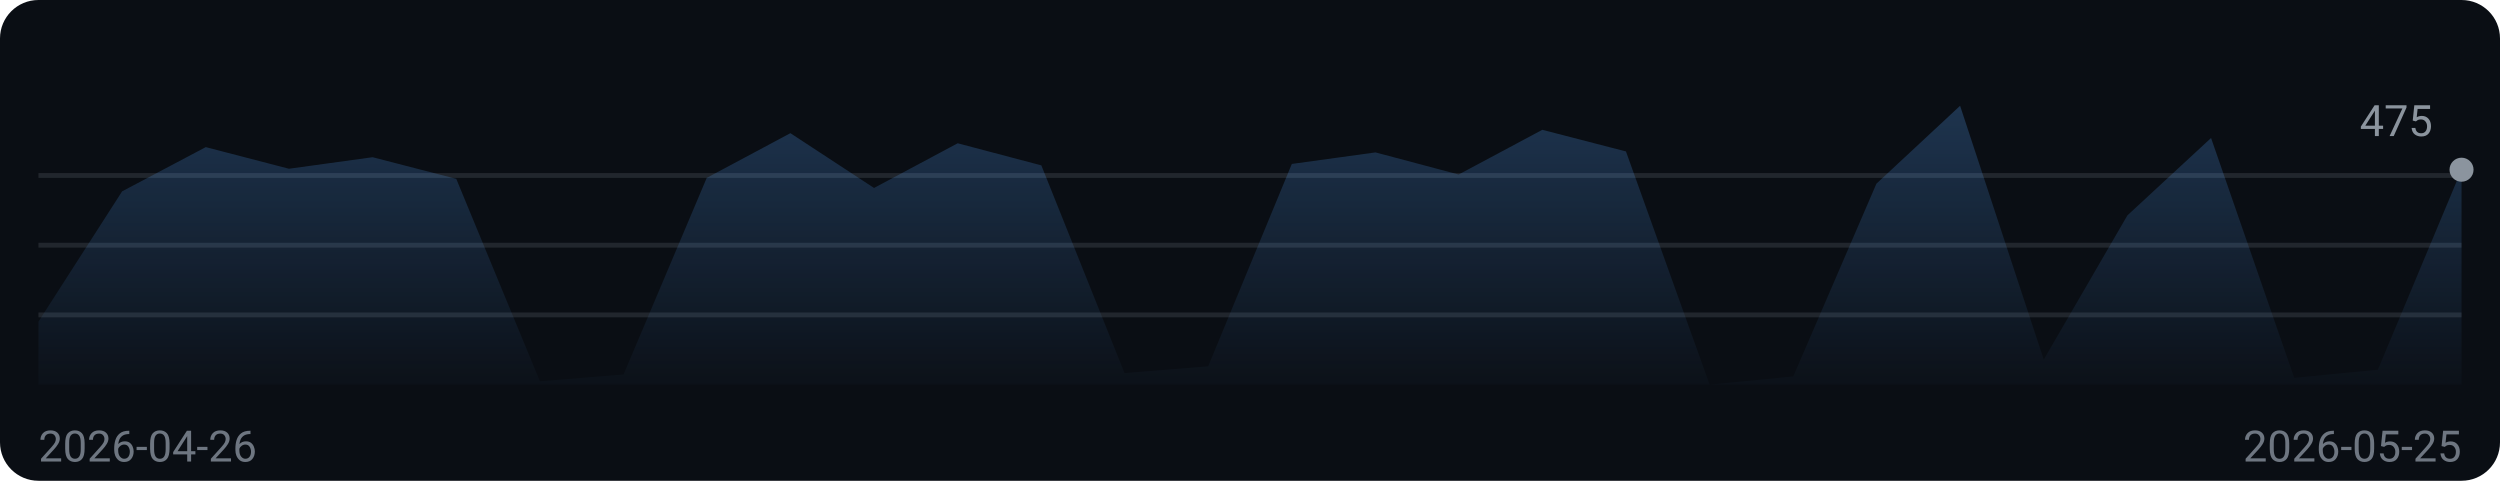
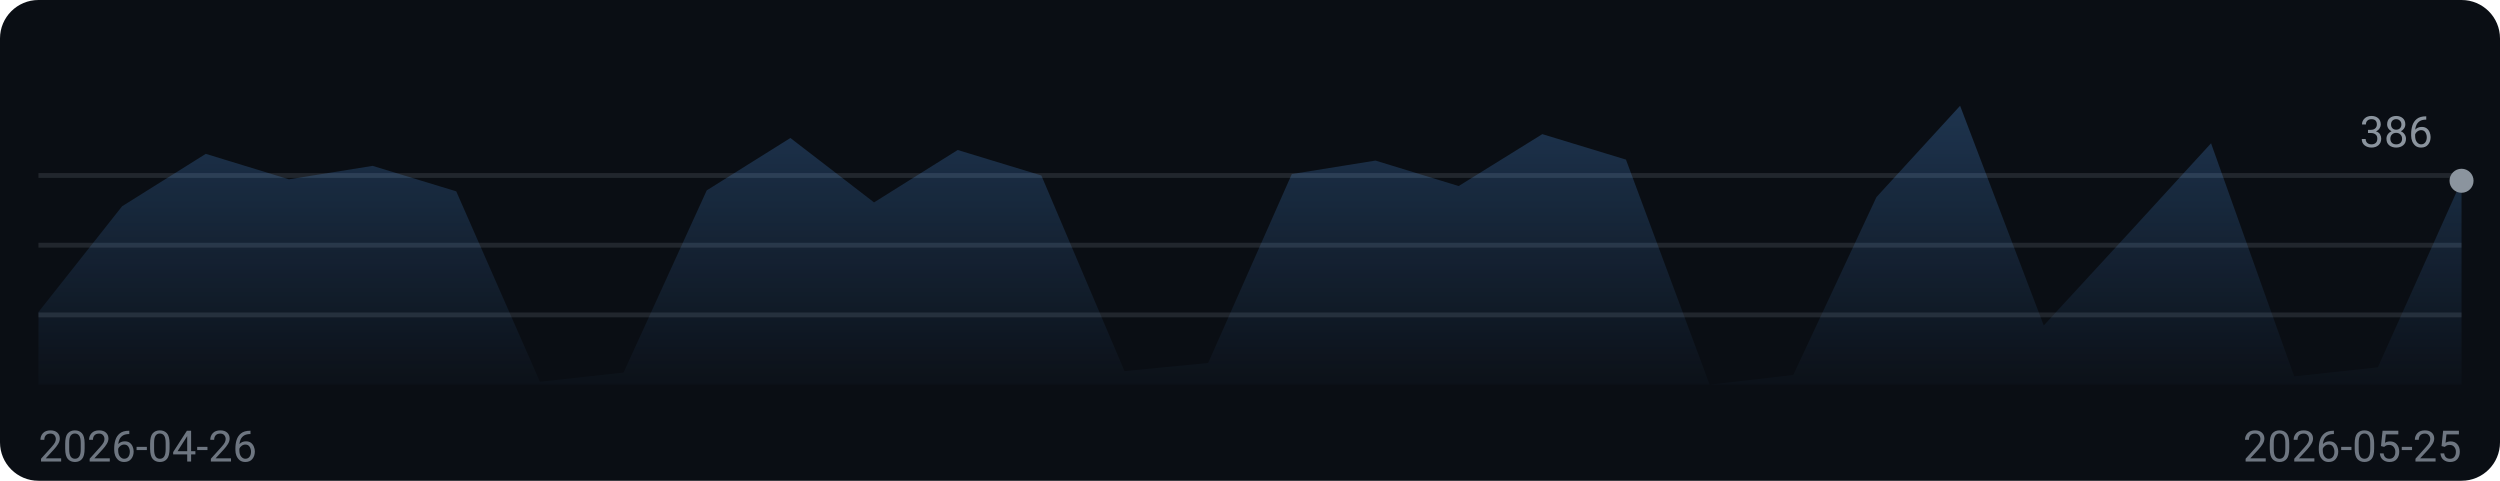
<svg xmlns="http://www.w3.org/2000/svg" viewBox="0 0 520 100" width="520" height="100">
  <style>text { font-family: -apple-system, BlinkMacSystemFont, 'Segoe UI', Roboto, sans-serif; }</style>
  <defs>
    <linearGradient id="sparkFill" x1="0" y1="0" x2="0" y2="1">
      <stop offset="0%" stop-color="#58a6ff" stop-opacity="0.25" />
      <stop offset="100%" stop-color="#58a6ff" stop-opacity="0.02" />
    </linearGradient>
  </defs>
  <rect width="100%" height="100%" fill="#0a0e14" rx="8" />
  <line x1="8" y1="65.5" x2="512" y2="65.5" stroke="#21262d" stroke-width="1" />
  <line x1="8" y1="51.0" x2="512" y2="51.0" stroke="#21262d" stroke-width="1" />
  <line x1="8" y1="36.5" x2="512" y2="36.5" stroke="#21262d" stroke-width="1" />
-   <polygon points="8,80 8.0,66.9 25.4,39.8 42.8,30.6 60.1,35.1 77.5,32.7 94.9,37.2 112.3,79.3 129.7,77.9 147.0,37.0 164.4,27.7 181.8,39.1 199.2,29.8 216.6,34.4 233.9,77.6 251.3,76.2 268.7,34.1 286.1,31.7 303.4,36.3 320.8,27.0 338.2,31.5 355.6,80.0 373.0,78.3 390.3,38.2 407.7,22.0 425.1,74.8 442.5,44.8 459.9,28.7 477.2,78.6 494.6,76.9 512.0,35.3 512,80" fill="url(#sparkFill)" />
-   <polyline points="8.0,66.9 25.4,39.8 42.8,30.6 60.1,35.1 77.5,32.7 94.9,37.2 112.3,79.3 129.7,77.9 147.0,37.0 164.4,27.7 181.8,39.1 199.2,29.8 216.6,34.4 233.9,77.6 251.3,76.2 268.7,34.1 286.1,31.7 303.4,36.3 320.8,27.0 338.2,31.5 355.6,80.0 373.0,78.3 390.3,38.2 407.7,22.0 425.1,74.8 442.5,44.8 459.9,28.7 477.2,78.6 494.6,76.9 512.0,35.3" fill="none" stroke="#58a6ff" stroke-width="2" stroke-linecap="round" stroke-linejoin="round" stroke-dasharray="2000" stroke-dashoffset="2000">
+   <polygon points="8,80 8.0,64.9 25.4,42.9 42.8,32.0 60.1,37.3 77.5,34.5 94.9,39.8 112.3,79.4 129.7,77.5 147.0,39.6 164.4,28.7 181.8,42.1 199.2,31.2 216.6,36.5 233.9,77.2 251.3,75.5 268.7,36.2 286.1,33.4 303.4,38.7 320.8,27.9 338.2,33.2 355.6,80.0 373.0,78.0 390.3,41.0 407.7,22.0 425.1,67.7 442.5,48.8 459.9,29.8 477.2,78.3 494.6,76.4 512.0,37.6 512,80" fill="url(#sparkFill)" />
+   <polyline points="8.0,64.9 25.4,42.9 42.8,32.0 60.1,37.3 77.5,34.5 94.9,39.8 112.3,79.4 129.7,77.5 147.0,39.6 164.4,28.7 181.8,42.1 199.2,31.2 216.6,36.5 233.9,77.2 251.3,75.5 268.7,36.2 286.1,33.4 303.4,38.7 320.8,27.9 338.2,33.2 355.6,80.0 373.0,78.0 390.3,41.0 407.7,22.0 425.1,67.7 442.5,48.8 459.9,29.8 477.2,78.3 494.6,76.4 512.0,37.6" fill="none" stroke="#58a6ff" stroke-width="2" stroke-linecap="round" stroke-linejoin="round" stroke-dasharray="2000" stroke-dashoffset="2000">
    <animate attributeName="stroke-dashoffset" values="2000;0;0;2000" keyTimes="0;0.1;0.92;1" dur="12s" repeatCount="indefinite" calcMode="spline" keySplines="0.4 0 0.2 1;0.4 0 0.2 1;0.4 0 0.2 1" />
  </polyline>
  <circle cx="407.7" cy="22.0" r="3" fill="#58a6ff" opacity="0">
    <animate attributeName="opacity" values="0;0;1;1;0" keyTimes="0;0.08;0.1;0.92;1" dur="12s" repeatCount="indefinite" />
  </circle>
-   <text x="407.7" y="14.0" text-anchor="middle" font-size="10" fill="#e6edf3" font-weight="600" opacity="0">531<animate attributeName="opacity" values="0;0;1;1;0" keyTimes="0;0.09;0.11;0.92;1" dur="12s" repeatCount="indefinite" />
+   <text x="407.7" y="14.0" text-anchor="middle" font-size="10" fill="#e6edf3" font-weight="600" opacity="0">442<animate attributeName="opacity" values="0;0;1;1;0" keyTimes="0;0.09;0.11;0.92;1" dur="12s" repeatCount="indefinite" />
  </text>
-   <circle cx="512.0" cy="35.3" r="2.5" fill="#8b949e" />
-   <text x="506.0" y="28.3" text-anchor="end" font-size="9" fill="#8b949e">475</text>
+   <circle cx="512.0" cy="37.6" r="2.5" fill="#8b949e" />
+   <text x="506.0" y="30.6" text-anchor="end" font-size="9" fill="#8b949e">386</text>
  <text x="8" y="96" font-size="9" fill="#6e7681">2026-04-26</text>
  <text x="512" y="96" text-anchor="end" font-size="9" fill="#6e7681">2026-05-25</text>
</svg>
